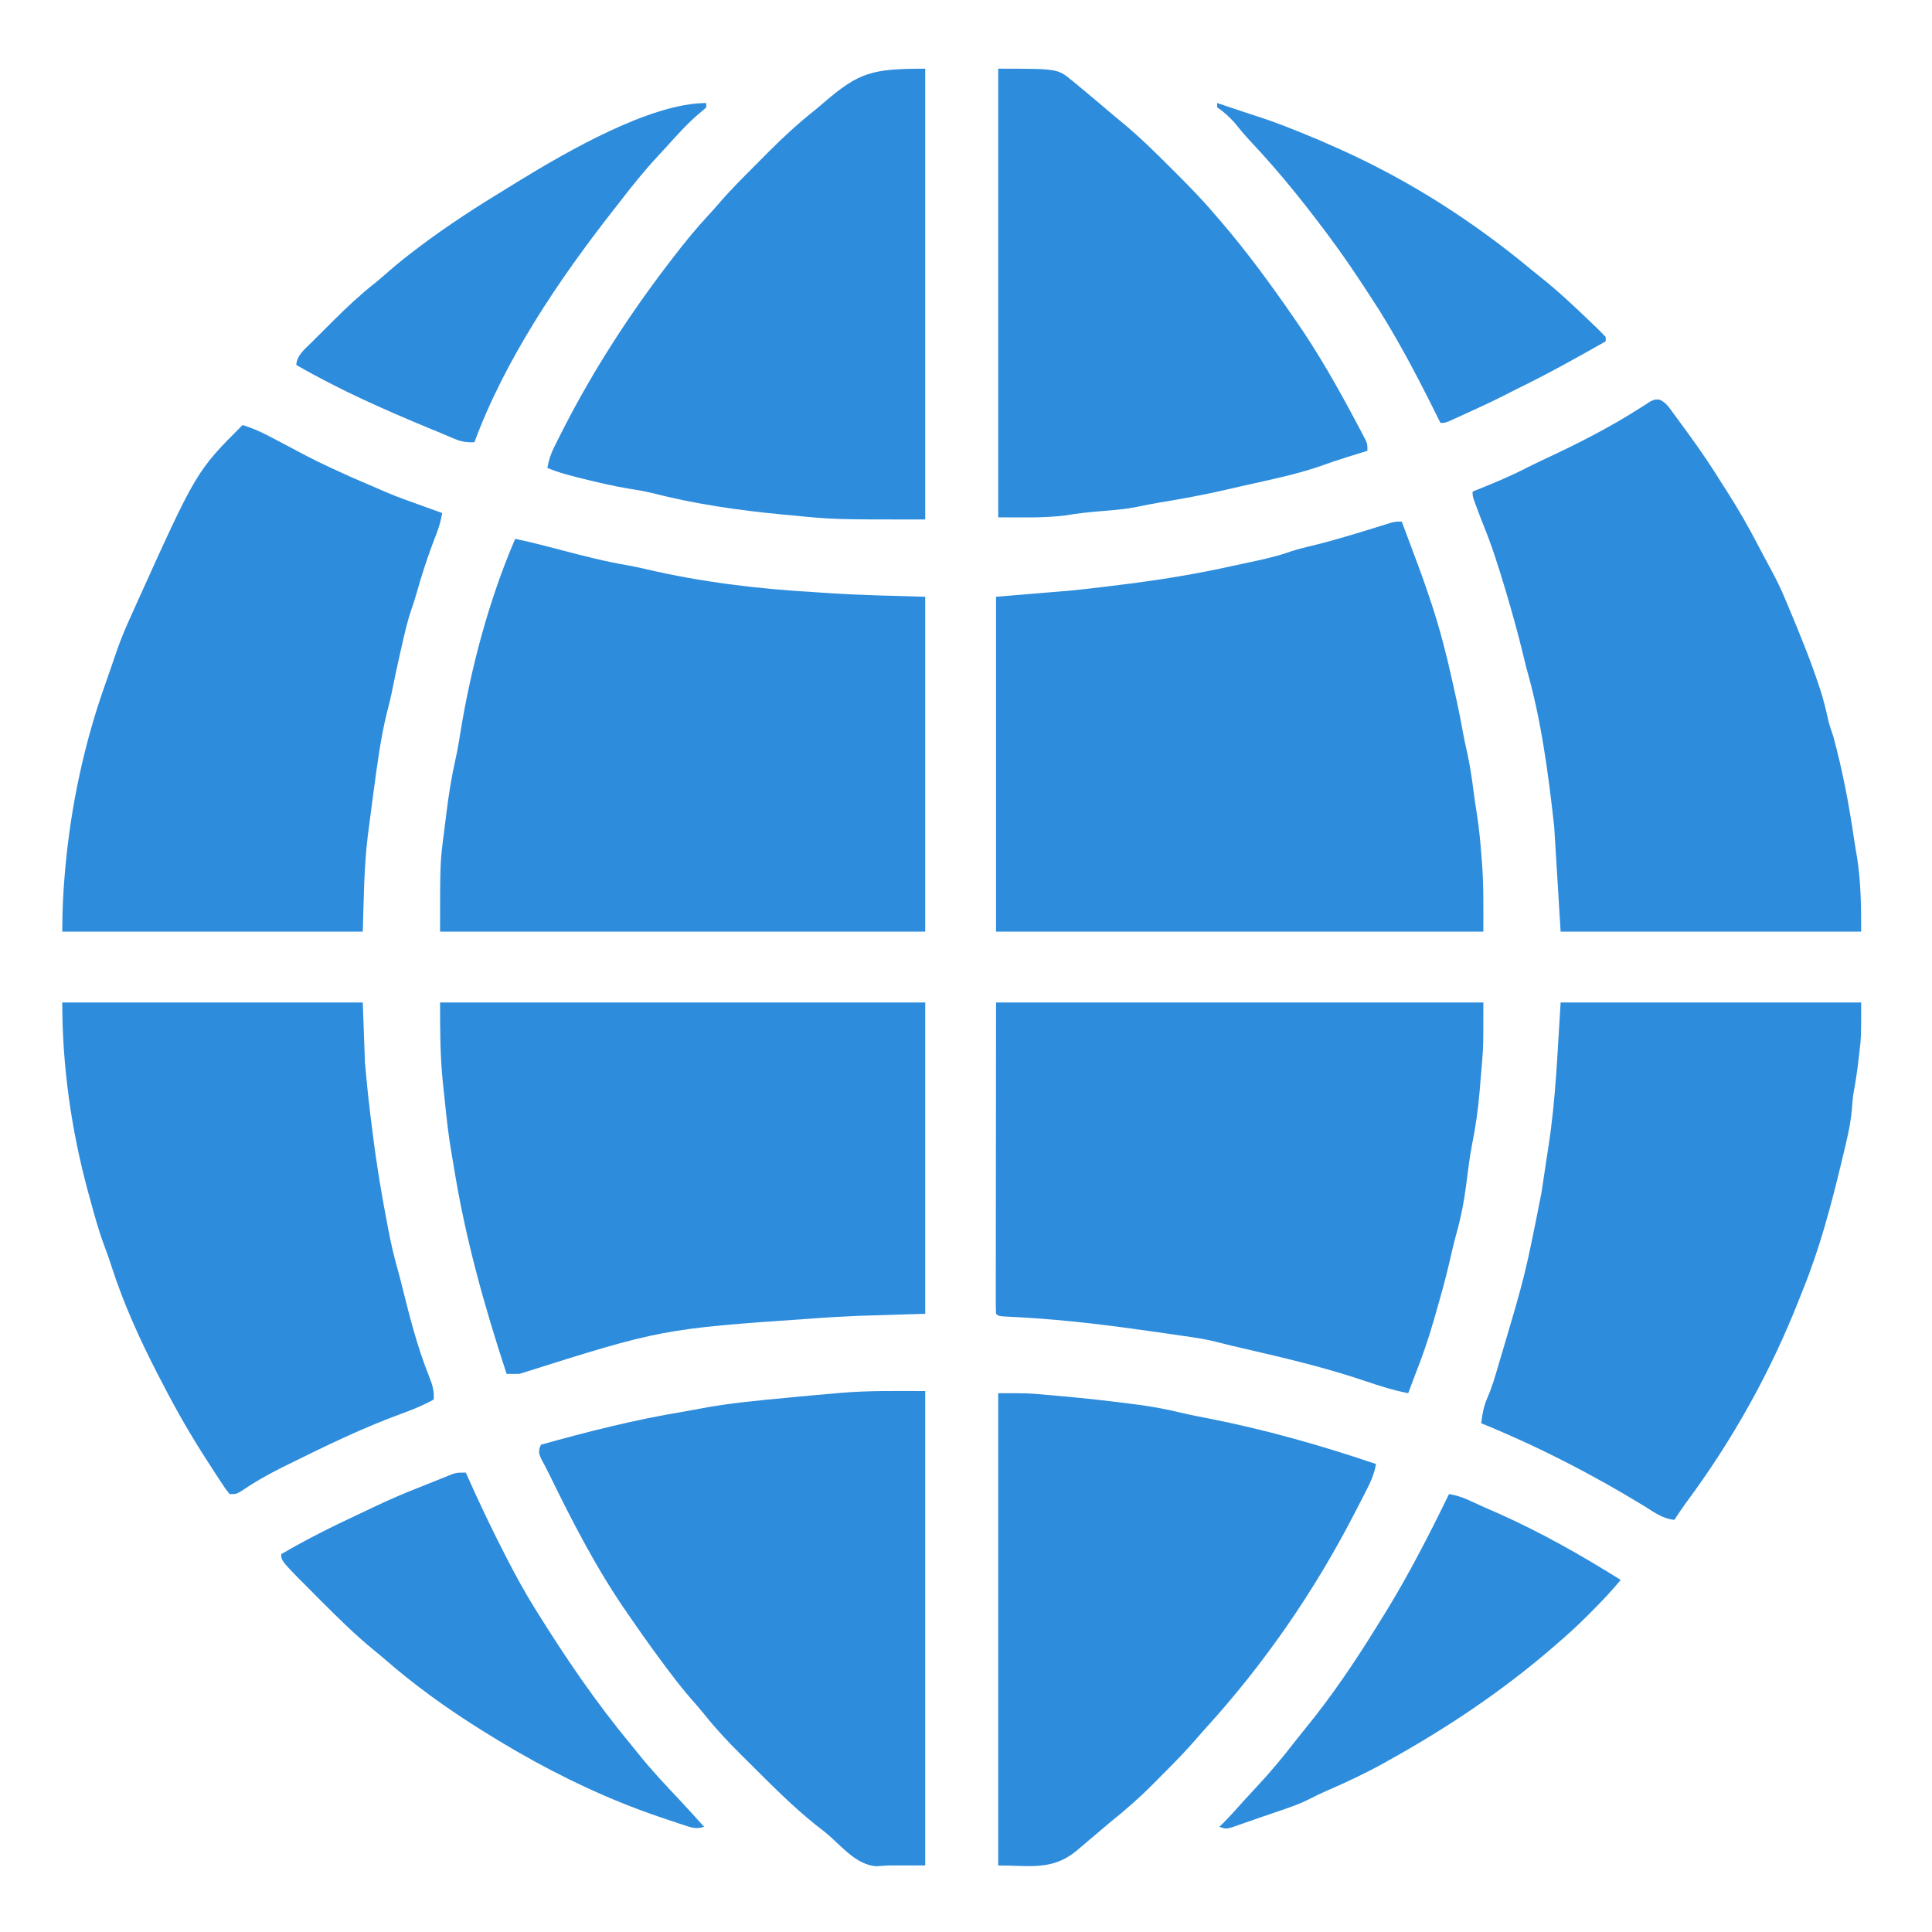
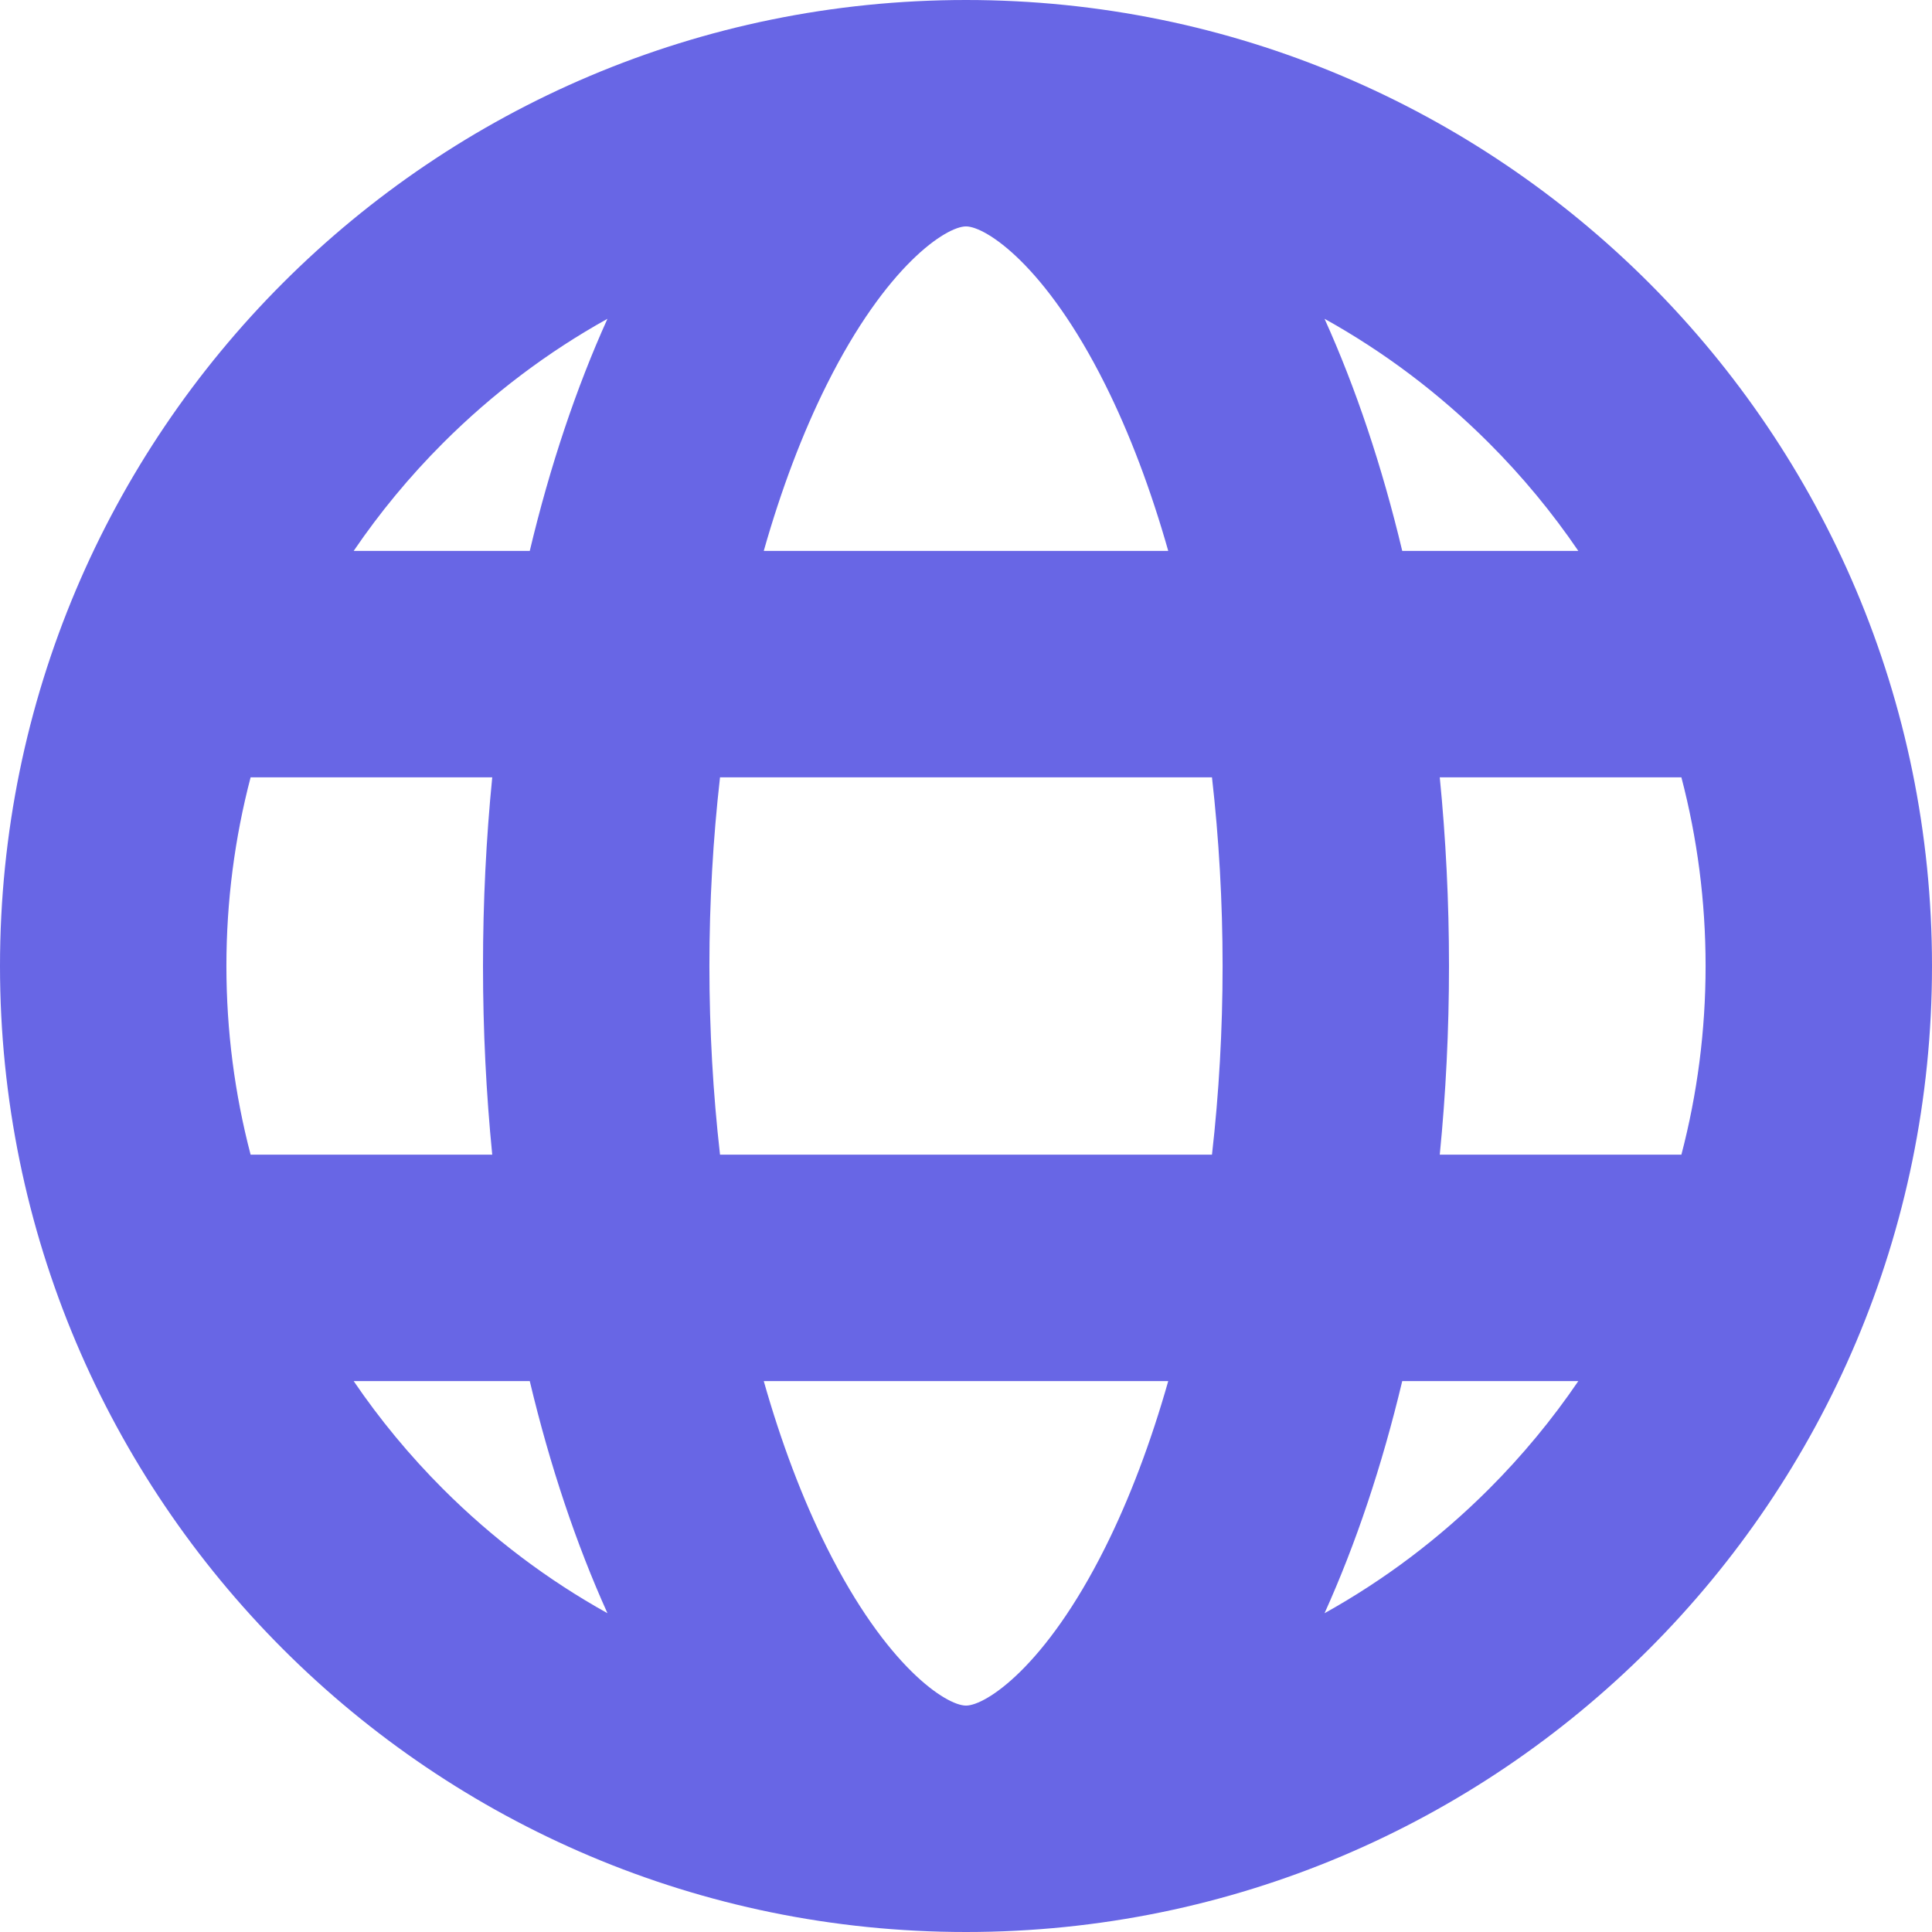
- <svg xmlns="http://www.w3.org/2000/svg" version="1.1" width="900" height="900" id="svg172">
-   <defs id="defs176" />
-   <path d="M0 0 C9.839 26.224 9.839 26.224 13.375 36.812 C13.695 37.766 13.695 37.766 14.022 38.738 C17.689 49.9 20.637 61.233 23.183 72.697 C23.627 74.698 24.079 76.698 24.531 78.697 C26.023 85.332 27.404 91.971 28.58 98.669 C29.129 101.718 29.809 104.731 30.5 107.75 C31.813 113.788 32.728 119.809 33.473 125.941 C33.892 129.36 34.44 132.752 34.988 136.152 C36.012 142.755 36.642 149.338 37.125 156 C37.211 157.053 37.298 158.106 37.387 159.191 C38.181 169.864 38 180.198 38 191 C-36.91 191 -111.82 191 -189 191 C-189 139.52 -189 88.04 -189 35 C-177.12 34.01 -165.24 33.02 -153 32 C-145.027 31.127 -137.075 30.229 -129.125 29.188 C-127.654 28.998 -127.654 28.998 -126.154 28.805 C-110.277 26.75 -94.629 24.152 -79 20.668 C-76.171 20.038 -73.337 19.434 -70.5 18.84 C-64.002 17.464 -57.612 16.033 -51.355 13.77 C-48.176 12.731 -44.937 11.97 -41.688 11.188 C-33.631 9.235 -25.716 6.884 -17.789 4.465 C-17.011 4.227 -16.233 3.99 -15.431 3.746 C-13.712 3.218 -11.996 2.686 -10.28 2.149 C-9.391 1.874 -8.502 1.599 -7.586 1.316 C-6.779 1.064 -5.973 0.813 -5.142 0.553 C-3 0 -3 0 0 0 Z " fill="#202D38" transform="translate(653,243)" id="path134" style="fill:#2d8cdc;fill-opacity:1" />
-   <path d="M0 0 C7.4 1.568 14.699 3.47 22.012 5.398 C32.005 8.026 41.943 10.583 52.141 12.301 C55.061 12.83 57.912 13.426 60.797 14.105 C86.541 20.142 112.888 23.325 139.266 24.841 C141.616 24.978 143.964 25.133 146.312 25.301 C161.193 26.306 176.088 26.534 191 27 C191 78.48 191 129.96 191 183 C116.42 183 41.84 183 -35 183 C-35 150.65 -35 150.65 -33.029 135.712 C-32.681 133.075 -32.359 130.434 -32.041 127.793 C-30.969 119.114 -29.628 110.614 -27.685 102.084 C-26.855 98.346 -26.228 94.595 -25.621 90.815 C-20.7 60.25 -12.256 28.489 0 0 Z " fill="#202D38" transform="translate(240,251)" id="path136" style="fill:#2d8cdc;fill-opacity:1" />
-   <path d="M0 0 C74.91 0 149.82 0 227 0 C227 20.29 227 20.29 226.449 27.07 C226.39 27.806 226.33 28.542 226.269 29.3 C226.144 30.82 226.015 32.34 225.883 33.86 C225.687 36.131 225.508 38.403 225.33 40.676 C224.616 49.37 223.438 57.828 221.701 66.378 C220.508 72.545 219.795 78.771 219 85 C218.024 92.563 216.638 99.817 214.591 107.168 C213.361 111.588 212.306 116.019 211.312 120.5 C209.374 129.002 206.974 137.373 204.562 145.75 C204.375 146.407 204.188 147.064 203.995 147.741 C201.441 156.685 198.453 165.362 195 174 C193.988 176.662 192.994 179.331 192 182 C185.131 180.674 178.64 178.605 172.023 176.359 C153.819 170.182 135.269 165.795 116.558 161.461 C115.312 161.173 114.065 160.884 112.781 160.586 C111.112 160.2 111.112 160.2 109.408 159.806 C107.006 159.238 104.612 158.633 102.225 158.002 C97.407 156.794 92.538 156.084 87.625 155.379 C86.635 155.234 85.644 155.09 84.624 154.941 C81.417 154.475 78.209 154.018 75 153.562 C73.906 153.406 72.812 153.25 71.685 153.089 C52.056 150.298 32.423 147.871 12.618 146.745 C11.881 146.703 11.145 146.66 10.386 146.616 C8.947 146.535 7.507 146.458 6.067 146.386 C1.11 146.11 1.11 146.11 0 145 C-0.097 143.127 -0.122 141.25 -0.12 139.375 C-0.122 138.156 -0.123 136.937 -0.124 135.681 C-0.121 134.313 -0.117 132.944 -0.114 131.576 C-0.113 130.124 -0.113 128.672 -0.114 127.22 C-0.114 123.319 -0.108 119.418 -0.101 115.516 C-0.096 111.861 -0.095 108.205 -0.095 104.549 C-0.089 93.845 -0.075 83.141 -0.062 72.438 C-0.042 48.533 -0.021 24.629 0 0 Z " fill="#202D38" transform="translate(464,467)" id="path138" style="fill:#2d8cdc;fill-opacity:1" />
-   <path d="M0 0 C74.58 0 149.16 0 226 0 C226 47.85 226 95.7 226 145 C210.16 145.495 210.16 145.495 194 146 C187.801 146.295 181.623 146.602 175.438 147.062 C174.252 147.15 174.252 147.15 173.042 147.239 C103.261 152.072 103.261 152.072 37 173 C35 173.04 33 173.043 31 173 C20.621 141.506 11.671 109.443 6.435 76.668 C6.145 74.892 5.841 73.118 5.522 71.348 C3.981 62.679 3.027 53.969 2.14 45.213 C1.879 42.663 1.602 40.115 1.324 37.566 C0.026 24.849 0 12.938 0 0 Z " fill="#1F2C37" transform="translate(205,467)" id="path140" style="fill:#2d8cdc;fill-opacity:1" />
-   <path d="M0 0 C3.013 1.321 4.597 3.909 6.478 6.5 C6.909 7.078 7.34 7.656 7.784 8.251 C9.152 10.096 10.504 11.953 11.853 13.812 C12.29 14.409 12.727 15.006 13.177 15.621 C18.705 23.172 23.912 30.861 28.853 38.812 C29.642 40.05 30.432 41.287 31.224 42.523 C36.481 50.773 41.319 59.138 45.816 67.824 C46.943 69.986 48.091 72.136 49.243 74.285 C49.647 75.039 50.05 75.794 50.466 76.571 C51.241 78.02 52.018 79.468 52.796 80.916 C55.04 85.131 57.036 89.395 58.853 93.812 C59.422 95.168 59.422 95.168 60.002 96.552 C64.963 108.396 69.855 120.249 73.915 132.438 C74.19 133.258 74.464 134.079 74.746 134.924 C76.231 139.505 77.394 144.074 78.389 148.784 C79.016 151.528 79.958 154.144 80.853 156.812 C85.118 172.441 88.128 188.202 90.467 204.221 C90.944 207.426 91.496 210.618 92.04 213.812 C93.756 225.078 93.853 236.438 93.853 247.812 C47.653 247.812 1.453 247.812 -46.147 247.812 C-47.137 231.643 -48.127 215.472 -49.147 198.812 C-51.9 174.037 -55.199 148.837 -62.147 124.812 C-62.678 122.697 -63.185 120.577 -63.694 118.457 C-65.937 109.163 -68.491 99.979 -71.21 90.812 C-71.538 89.704 -71.866 88.596 -72.204 87.454 C-75.152 77.609 -78.245 67.857 -82.132 58.34 C-83.267 55.514 -84.342 52.67 -85.397 49.812 C-85.732 48.905 -86.068 47.998 -86.413 47.062 C-87.147 44.812 -87.147 44.812 -87.147 42.812 C-86.059 42.377 -84.971 41.941 -83.85 41.492 C-76.306 38.446 -68.891 35.322 -61.659 31.582 C-58.825 30.154 -55.981 28.788 -53.104 27.449 C-38.124 20.457 -23.348 12.968 -9.4 4.057 C-8.518 3.498 -7.637 2.939 -6.729 2.363 C-5.551 1.594 -5.551 1.594 -4.35 0.81 C-2.147 -0.188 -2.147 -0.188 0 0 Z " fill="#202D38" transform="translate(773.1472,186.1875)" id="path142" style="fill:#2d8cdc;fill-opacity:1" />
-   <path d="M0 0 C46.2 0 92.4 0 140 0 C140 16.213 140 16.213 139.125 23.625 C138.991 24.834 138.991 24.834 138.854 26.068 C138.242 31.403 137.475 36.693 136.465 41.969 C136.059 44.613 135.85 47.17 135.668 49.836 C135.003 57.427 133.165 64.739 131.375 72.125 C131.197 72.869 131.018 73.613 130.835 74.38 C125.996 94.568 120.735 114.373 112.948 133.653 C112.307 135.24 111.674 136.83 111.048 138.424 C97.712 172.307 80.011 203.998 58.307 233.204 C56.454 235.75 54.721 238.363 53 241 C47.649 240.519 43.745 237.596 39.312 234.812 C15.007 219.922 -10.596 206.769 -37 196 C-36.493 191.763 -35.843 188.095 -34.125 184.188 C-31.966 179.249 -30.506 174.165 -29 169 C-28.474 167.229 -27.948 165.458 -27.422 163.688 C-16.476 126.744 -16.476 126.744 -9 89 C-8.777 87.556 -8.552 86.111 -8.327 84.667 C-7.681 80.506 -7.061 76.341 -6.45 72.175 C-6.2 70.491 -5.944 68.809 -5.68 67.128 C-2.19 44.835 -1.474 22.608 0 0 Z " fill="#202D38" transform="translate(727,467)" id="path144" style="fill:#2d8cdc;fill-opacity:1" />
-   <path d="M0 0 C4.301 1.327 8.158 2.99 12.141 5.082 C13.294 5.685 14.448 6.287 15.637 6.908 C16.841 7.543 18.046 8.178 19.25 8.812 C34.403 16.869 34.403 16.869 50 24 C64 30 64 30 67.223 31.426 C72.211 33.564 77.333 35.351 82.438 37.188 C83.455 37.556 84.473 37.924 85.521 38.303 C88.014 39.204 90.507 40.103 93 41 C92.426 44.153 91.704 47.059 90.547 50.047 C90.116 51.178 90.116 51.178 89.677 52.333 C89.371 53.13 89.065 53.928 88.75 54.75 C85.854 62.439 83.363 70.163 81.141 78.07 C80.368 80.813 79.49 83.494 78.551 86.184 C76.588 91.999 75.284 97.955 73.938 103.938 C73.682 105.053 73.426 106.169 73.162 107.318 C71.839 113.123 70.604 118.935 69.458 124.776 C68.789 128.024 67.948 131.225 67.125 134.438 C64.212 146.476 62.635 158.735 61 171 C60.817 172.347 60.634 173.694 60.452 175.042 C59.975 178.579 59.52 182.118 59.076 185.66 C58.828 187.626 58.568 189.592 58.307 191.556 C56.509 206.434 56.489 220.832 56 236 C9.8 236 -36.4 236 -84 236 C-84 226.892 -83.609 218.043 -82.812 209 C-82.715 207.885 -82.715 207.885 -82.615 206.747 C-79.975 177.365 -73.737 148.021 -63.79 120.223 C-62.91 117.748 -62.059 115.264 -61.211 112.777 C-60.6 110.997 -59.988 109.217 -59.375 107.438 C-59.098 106.628 -58.821 105.818 -58.535 104.984 C-56.628 99.516 -54.411 94.263 -52 89 C-51.185 87.18 -50.369 85.36 -49.555 83.539 C-21.574 21.574 -21.574 21.574 0 0 Z " fill="#202D38" transform="translate(113,198)" id="path146" style="fill:#2d8cdc;fill-opacity:1" />
-   <path d="M0 0 C46.2 0 92.4 0 140 0 C140.33 9.24 140.66 18.48 141 28 C141.657 35.336 142.367 42.63 143.25 49.938 C143.359 50.868 143.468 51.798 143.58 52.756 C145.476 68.953 147.916 84.984 151 101 C151.292 102.569 151.584 104.138 151.875 105.707 C153.079 111.999 154.482 118.183 156.254 124.34 C157.026 127.092 157.72 129.859 158.408 132.633 C161.92 146.687 165.459 160.661 170.866 174.124 C172.352 177.881 173.391 180.936 173 185 C168.215 187.592 163.437 189.604 158.312 191.438 C140.005 198.115 122.316 206.713 104.875 215.375 C103.18 216.212 103.18 216.212 101.45 217.066 C95.106 220.257 89.126 223.715 83.247 227.702 C81 229 81 229 78 229 C76.106 226.687 76.106 226.687 73.973 223.43 C73.587 222.846 73.202 222.261 72.805 221.66 C71.546 219.739 70.303 217.808 69.062 215.875 C68.637 215.219 68.211 214.562 67.773 213.886 C60.227 202.243 53.341 190.344 47 178 C46.283 176.633 45.565 175.265 44.848 173.898 C36.402 157.601 28.563 140.36 22.938 122.875 C21.898 119.653 20.804 116.489 19.591 113.326 C16.805 105.913 14.783 98.256 12.688 90.625 C12.444 89.738 12.2 88.851 11.949 87.937 C4.205 59.366 0 29.595 0 0 Z " fill="#202D38" transform="translate(29,467)" id="path148" style="fill:#2d8cdc;fill-opacity:1" />
-   <path d="M0 0 C0 72.93 0 145.86 0 221 C-5.61 221 -11.22 221 -17 221 C-18.98 221.124 -20.96 221.248 -23 221.375 C-31.596 220.605 -38.007 213.192 -44.117 207.675 C-46.371 205.67 -48.725 203.828 -51.125 202 C-62.195 193.14 -72.163 182.942 -82.213 172.963 C-83.304 171.879 -84.398 170.797 -85.493 169.716 C-91.7 163.581 -97.536 157.355 -102.982 150.517 C-104.823 148.221 -106.721 146.007 -108.676 143.809 C-112.021 140.02 -115.132 136.087 -118.188 132.062 C-118.743 131.333 -119.298 130.604 -119.87 129.852 C-125.293 122.685 -130.517 115.386 -135.624 107.991 C-136.496 106.73 -137.371 105.471 -138.251 104.216 C-152.83 83.408 -164.403 60.805 -175.521 38.022 C-176.54 35.939 -177.622 33.886 -178.753 31.86 C-180 29 -180 29 -179.688 26.625 C-179.461 26.089 -179.234 25.552 -179 25 C-157.18 18.901 -135.223 13.328 -112.852 9.645 C-110.299 9.217 -107.751 8.757 -105.211 8.262 C-91.262 5.545 -77.135 4.342 -63 3 C-61.944 2.898 -60.888 2.796 -59.8 2.691 C-53.536 2.087 -47.271 1.523 -41 1 C-40.313 0.941 -39.626 0.881 -38.918 0.82 C-25.91 -0.275 -13.121 0 0 0 Z " fill="#1F2C37" transform="translate(431,648)" id="path150" style="fill:#2d8cdc;fill-opacity:1" />
-   <path d="M0 0 C13.532 0 13.532 0 19.555 0.516 C20.54 0.599 20.54 0.599 21.544 0.684 C23.655 0.866 25.765 1.057 27.875 1.25 C28.972 1.348 28.972 1.348 30.09 1.449 C40.859 2.421 51.592 3.595 62.312 5 C63.501 5.154 64.69 5.307 65.916 5.466 C72.718 6.396 79.34 7.685 86.014 9.291 C90.071 10.255 94.155 11.032 98.25 11.812 C124.692 17.031 150.485 24.346 176 33 C175.203 37.511 173.589 41.204 171.5 45.25 C171.145 45.947 170.789 46.645 170.423 47.364 C169.29 49.58 168.146 51.79 167 54 C166.457 55.055 166.457 55.055 165.903 56.13 C147.176 92.445 123.805 126.292 96.266 156.488 C95.026 157.863 93.792 159.244 92.591 160.652 C87.598 166.484 82.248 171.938 76.822 177.363 C75.261 178.926 73.709 180.497 72.156 182.068 C65.761 188.499 59.106 194.35 52 200 C50.817 200.994 49.639 201.994 48.469 203.004 C45.854 205.257 43.221 207.484 40.567 209.691 C39.085 210.929 37.618 212.185 36.152 213.441 C24.94 222.46 14.429 220 0 220 C0 147.4 0 74.8 0 0 Z " fill="#1F2C37" transform="translate(465,649)" id="path152" style="fill:#2d8cdc;fill-opacity:1" />
-   <path d="M0 0 C0 69.3 0 138.6 0 210 C-42.611 210 -42.611 210 -63 208 C-64.095 207.898 -65.191 207.796 -66.319 207.691 C-86.863 205.757 -107.307 202.802 -127.309 197.661 C-130.777 196.809 -134.22 196.235 -137.75 195.688 C-145.174 194.461 -152.452 192.761 -159.75 190.938 C-161.304 190.551 -161.304 190.551 -162.89 190.157 C-167.404 189.01 -171.696 187.802 -176 186 C-175.414 182.488 -174.503 179.621 -172.918 176.438 C-172.487 175.569 -172.056 174.701 -171.612 173.806 C-171.142 172.88 -170.672 171.954 -170.188 171 C-169.453 169.544 -169.453 169.544 -168.703 168.059 C-154.626 140.467 -137.853 114.554 -119 90 C-118.36 89.163 -118.36 89.163 -117.708 88.31 C-112.235 81.166 -106.625 74.28 -100.484 67.695 C-99.185 66.285 -97.889 64.87 -96.647 63.409 C-91.004 56.773 -84.842 50.656 -78.686 44.501 C-76.763 42.576 -74.848 40.643 -72.934 38.709 C-65.926 31.67 -58.808 25.151 -51 19 C-49.805 17.995 -48.615 16.983 -47.434 15.961 C-30.773 1.581 -24.731 0 0 0 Z " fill="#202D37" transform="translate(431,32)" id="path154" style="fill:#2d8cdc;fill-opacity:1" />
-   <path d="M0 0 C27.634 0 27.634 0 34.188 5.375 C34.739 5.821 35.29 6.266 35.858 6.725 C37.587 8.132 39.295 9.563 41 11 C42.078 11.896 43.156 12.792 44.234 13.688 C46.416 15.51 48.58 17.352 50.734 19.207 C52.805 20.989 54.894 22.726 57.016 24.449 C65.667 31.526 73.543 39.354 81.438 47.25 C82.006 47.817 82.574 48.385 83.16 48.97 C89.321 55.132 95.376 61.336 101 68 C101.877 69.01 102.754 70.019 103.633 71.027 C115.629 85.035 126.527 99.829 137 115 C137.418 115.599 137.836 116.199 138.267 116.816 C149.127 132.413 158.492 149.027 167.375 165.812 C167.845 166.696 168.316 167.579 168.801 168.489 C169.225 169.303 169.649 170.118 170.086 170.957 C170.458 171.668 170.829 172.38 171.212 173.113 C172 175 172 175 172 178 C171.019 178.303 170.038 178.606 169.027 178.918 C167.664 179.341 166.301 179.764 164.938 180.188 C164.203 180.415 163.468 180.642 162.711 180.875 C158.223 182.272 153.8 183.787 149.375 185.375 C137.989 189.211 126.165 191.591 114.454 194.222 C111.589 194.867 108.727 195.526 105.867 196.195 C95.766 198.538 85.6 200.353 75.375 202.07 C71.891 202.656 68.439 203.32 64.984 204.055 C59.764 205.117 54.556 205.588 49.25 206 C43.155 206.501 37.155 207.073 31.125 208.125 C20.823 209.39 10.379 209 0 209 C0 140.03 0 71.06 0 0 Z " fill="#1F2C37" transform="translate(465,32)" id="path156" style="fill:#2d8cdc;fill-opacity:1" />
-   <path d="M0 0 C0.255 0.575 0.509 1.15 0.772 1.743 C6.438 14.474 12.408 27.001 18.812 39.375 C19.126 39.983 19.44 40.592 19.763 41.219 C23.596 48.64 27.591 55.905 32 63 C32.483 63.779 32.966 64.558 33.463 65.36 C46.687 86.559 60.599 107.029 76.569 126.265 C77.836 127.802 79.082 129.357 80.324 130.914 C86.271 138.367 92.759 145.255 99.297 152.184 C103.254 156.404 107.125 160.705 111 165 C107.136 166.288 104.711 165.229 101 164 C99.937 163.655 99.937 163.655 98.853 163.303 C96.563 162.55 94.281 161.778 92 161 C91.282 160.757 90.565 160.515 89.826 160.265 C66.898 152.425 44.968 142.104 24 130 C23.3 129.597 22.6 129.194 21.878 128.778 C17.537 126.262 13.255 123.659 9 121 C8.348 120.595 7.696 120.19 7.024 119.772 C-8.994 109.775 -24.268 98.746 -38.481 86.308 C-39.962 85.033 -41.477 83.799 -42.992 82.566 C-51.677 75.47 -59.578 67.61 -67.5 59.688 C-68.359 58.83 -68.359 58.83 -69.235 57.955 C-86 41.187 -86 41.187 -86 38 C-74.2 31.064 -62.06 25.048 -49.666 19.249 C-47.289 18.135 -44.917 17.014 -42.547 15.887 C-35.781 12.68 -28.985 9.692 -22 7 C-20.509 6.402 -19.018 5.803 -17.527 5.203 C-15.893 4.552 -14.259 3.901 -12.625 3.25 C-11.839 2.932 -11.053 2.613 -10.243 2.285 C-9.121 1.842 -9.121 1.842 -7.977 1.391 C-7.307 1.123 -6.638 0.855 -5.948 0.579 C-4 0 -4 0 0 0 Z " fill="#212E39" transform="translate(217,686)" id="path158" style="fill:#2d8cdc;fill-opacity:1" />
-   <path d="M0 0 C0 0.66 0 1.32 0 2 C-1.328 3.27 -1.328 3.27 -3.25 4.812 C-8.829 9.554 -13.626 14.955 -18.526 20.377 C-19.873 21.861 -21.239 23.328 -22.605 24.793 C-28.687 31.338 -34.23 38.198 -39.669 45.275 C-40.911 46.885 -42.168 48.482 -43.426 50.078 C-68.682 82.32 -93.741 119.451 -108 158 C-111.674 158.177 -114.221 157.742 -117.594 156.297 C-118.465 155.93 -119.337 155.563 -120.234 155.186 C-121.147 154.794 -122.06 154.403 -123 154 C-124.864 153.233 -126.728 152.467 -128.594 151.703 C-150.017 142.826 -170.894 133.611 -191 122 C-190.589 117.51 -187.423 115.009 -184.383 112.02 C-183.811 111.447 -183.239 110.875 -182.65 110.285 C-181.435 109.072 -180.216 107.863 -178.993 106.657 C-177.158 104.845 -175.336 103.02 -173.516 101.193 C-167.405 95.098 -161.217 89.329 -154.453 83.959 C-152.177 82.141 -149.988 80.263 -147.812 78.328 C-144.001 74.962 -140.046 71.827 -136 68.75 C-135.264 68.19 -134.527 67.63 -133.769 67.053 C-120.451 56.998 -106.53 48.038 -92.271 39.382 C-90.441 38.269 -88.622 37.141 -86.805 36.008 C-65.156 22.816 -26.016 0 0 0 Z " fill="#212E39" transform="translate(329,48)" id="path160" style="fill:#2d8cdc;fill-opacity:1" />
-   <path d="M0 0 C3.792 0.616 6.907 1.735 10.375 3.375 C14.55 5.336 18.759 7.184 23 9 C42.82 17.854 61.622 28.474 80 40 C75.605 45.257 70.983 50.17 66.125 55 C65.456 55.673 64.787 56.346 64.098 57.039 C59.564 61.564 54.867 65.837 50 70 C49.46 70.467 48.919 70.935 48.362 71.417 C24.774 91.791 -0.775 108.867 -28 124 C-28.694 124.388 -29.387 124.776 -30.102 125.176 C-38.79 130.019 -47.68 134.193 -56.809 138.141 C-59.575 139.342 -62.261 140.631 -64.938 142.02 C-69.34 144.25 -73.894 145.856 -78.562 147.438 C-79.429 147.735 -80.296 148.032 -81.189 148.338 C-82.948 148.94 -84.708 149.539 -86.469 150.136 C-88.829 150.942 -91.181 151.766 -93.531 152.598 C-94.875 153.066 -96.219 153.533 -97.562 154 C-99.328 154.619 -99.328 154.619 -101.129 155.25 C-104 156 -104 156 -107 155 C-106.361 154.381 -105.721 153.762 -105.062 153.125 C-101.764 149.827 -98.686 146.339 -95.582 142.859 C-93.785 140.869 -91.977 138.902 -90.137 136.953 C-83.454 129.861 -77.329 122.511 -71.393 114.787 C-69.999 112.998 -68.575 111.238 -67.137 109.484 C-54.635 94.219 -43.651 77.922 -33.312 61.13 C-32.144 59.234 -30.964 57.347 -29.781 55.461 C-18.8 37.637 -9.147 18.821 0 0 Z " fill="#212D38" transform="translate(675,696)" id="path162" style="fill:#2d8cdc;fill-opacity:1" />
-   <path d="M0 0 C13.5 4.5 13.5 4.5 15.629 5.212 C17.103 5.702 18.578 6.187 20.057 6.664 C25.8 8.533 31.401 10.676 37 12.938 C37.838 13.272 38.676 13.607 39.539 13.951 C45.084 16.178 50.557 18.535 56 21 C56.652 21.293 57.304 21.585 57.975 21.887 C89.815 36.268 119.417 55.231 146.253 77.557 C147.782 78.82 149.331 80.059 150.883 81.293 C159.364 88.04 167.194 95.492 175 103 C175.599 103.568 176.197 104.136 176.814 104.721 C178.249 106.108 179.63 107.549 181 109 C181 109.66 181 110.32 181 111 C167.486 118.669 153.975 126.205 140 133 C137.749 134.145 135.499 135.291 133.25 136.438 C127.311 139.407 121.298 142.197 115.25 144.938 C114.367 145.34 113.485 145.742 112.575 146.156 C111.751 146.526 110.927 146.896 110.078 147.277 C109.34 147.61 108.602 147.942 107.841 148.285 C106 149 106 149 104 149 C103.524 148.031 103.524 148.031 103.039 147.043 C93.364 127.506 83.293 108.096 71.254 89.898 C69.89 87.834 68.539 85.761 67.188 83.688 C60.503 73.489 53.453 63.649 46 54 C45.532 53.392 45.064 52.783 44.582 52.157 C35.568 40.463 26.173 29.161 16.059 18.4 C13.219 15.371 10.574 12.256 8 9 C5.416 6.29 3.119 4.079 0 2 C0 1.34 0 0.68 0 0 Z " fill="#202D38" transform="translate(567,48)" id="path164" style="fill:#2d8cdc;fill-opacity:1" />
+ <svg xmlns="http://www.w3.org/2000/svg" fill="#6866e5" width="800px" height="800px" viewBox="0 0 512.00 512.00" id="_x30_1" version="1.1" xml:space="preserve" stroke="#6866e5" stroke-width="0.005">
+   <g id="SVGRepo_bgCarrier" stroke-width="0" />
+   <g id="SVGRepo_tracerCarrier" stroke-linecap="round" stroke-linejoin="round" />
+   <g id="SVGRepo_iconCarrier">
+     <path d="M256,0C114.615,0,0,114.615,0,256s114.615,256,256,256s256-114.615,256-256S397.385,0,256,0z M418.275,146h-46.667 c-5.365-22.513-12.324-43.213-20.587-61.514c15.786,8.776,30.449,19.797,43.572,32.921C403.463,126.277,411.367,135.854,418.275,146 z M452,256c0,17.108-2.191,33.877-6.414,50h-64.034c1.601-16.172,2.448-32.887,2.448-50s-0.847-33.828-2.448-50h64.034 C449.809,222.123,452,238.892,452,256z M256,452c-5.2,0-21.048-10.221-36.844-41.813c-6.543-13.087-12.158-27.994-16.752-44.187 h107.191c-4.594,16.192-10.208,31.1-16.752,44.187C277.048,441.779,261.2,452,256,452z M190.813,306 c-1.847-16.247-2.813-33.029-2.813-50s0.966-33.753,2.813-50h130.374c1.847,16.247,2.813,33.029,2.813,50s-0.966,33.753-2.813,50 H190.813z M60,256c0-17.108,2.191-33.877,6.414-50h64.034c-1.601,16.172-2.448,32.887-2.448,50s0.847,33.828,2.448,50H66.414 C62.191,289.877,60,273.108,60,256z M256,60c5.2,0,21.048,10.221,36.844,41.813c6.543,13.087,12.158,27.994,16.752,44.187H202.404 c4.594-16.192,10.208-31.1,16.752-44.187C234.952,70.221,250.8,60,256,60z M160.979,84.486c-8.264,18.301-15.222,39-20.587,61.514 H93.725c6.909-10.146,14.812-19.723,23.682-28.593C130.531,104.283,145.193,93.262,160.979,84.486z M93.725,366h46.667 c5.365,22.513,12.324,43.213,20.587,61.514c-15.786-8.776-30.449-19.797-43.572-32.921C108.537,385.723,100.633,376.146,93.725,366z M351.021,427.514c8.264-18.301,15.222-39,20.587-61.514h46.667c-6.909,10.146-14.812,19.723-23.682,28.593 C381.469,407.717,366.807,418.738,351.021,427.514z" />
+   </g>
</svg>
